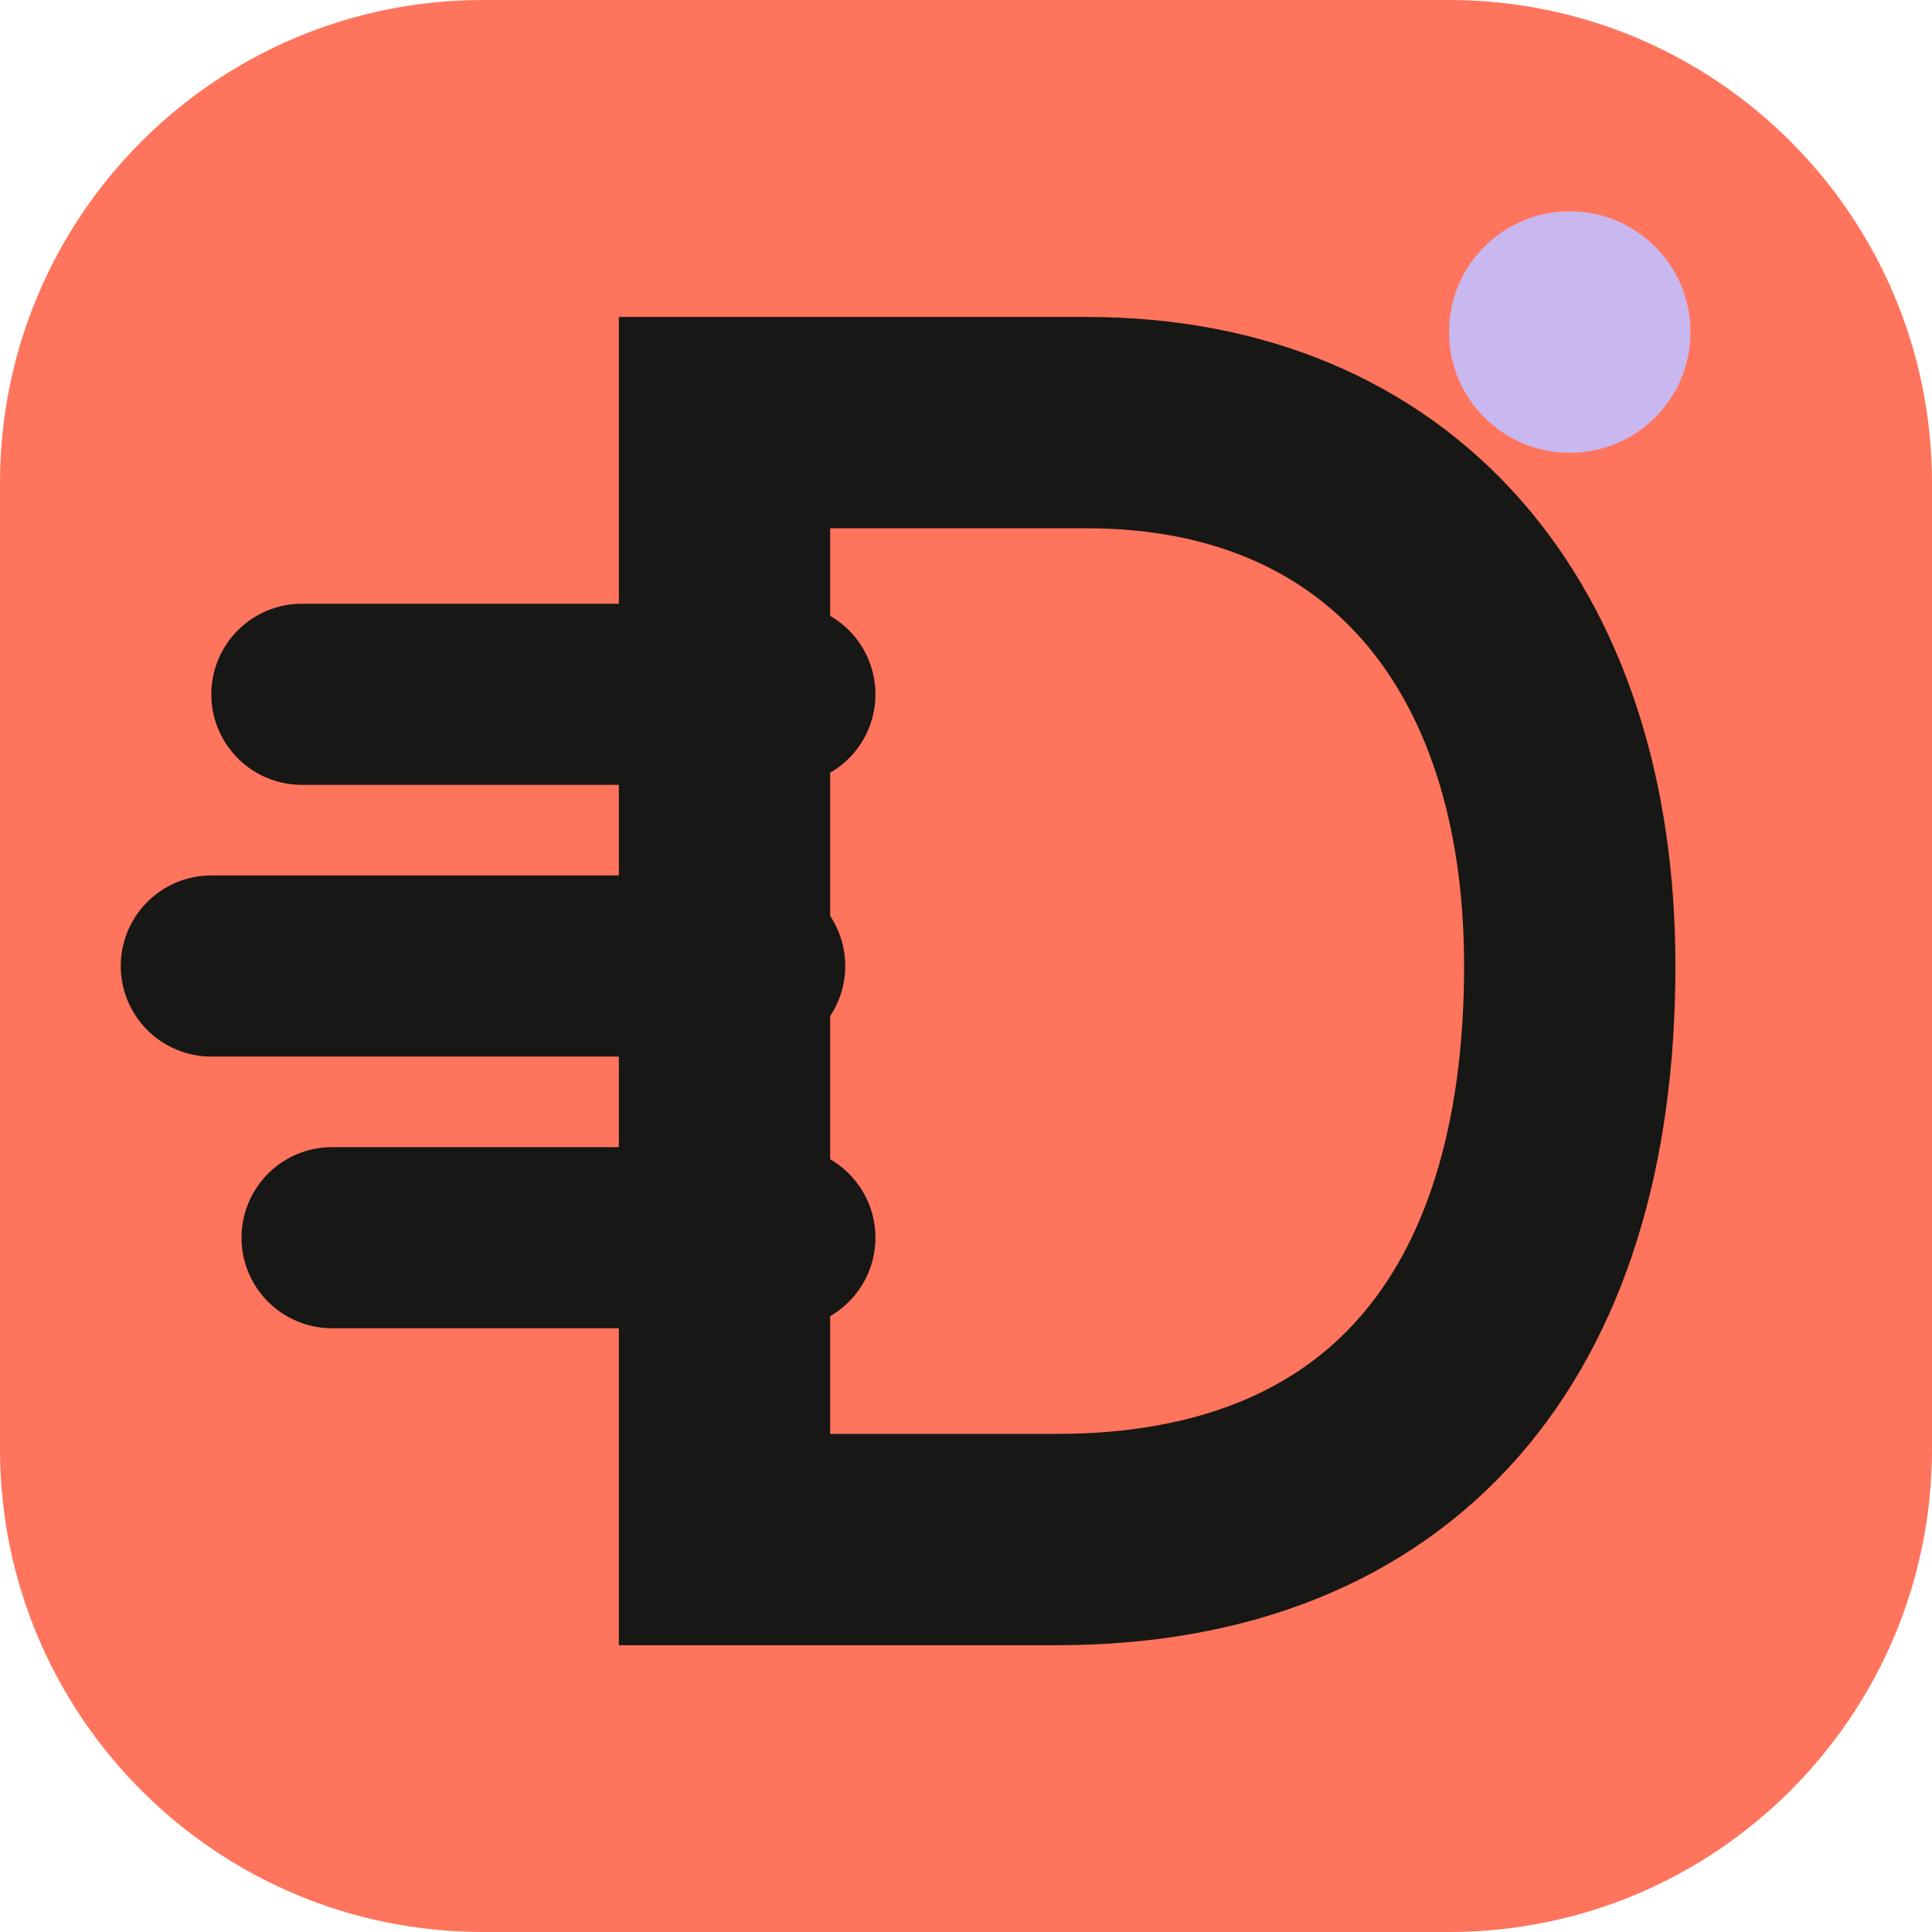
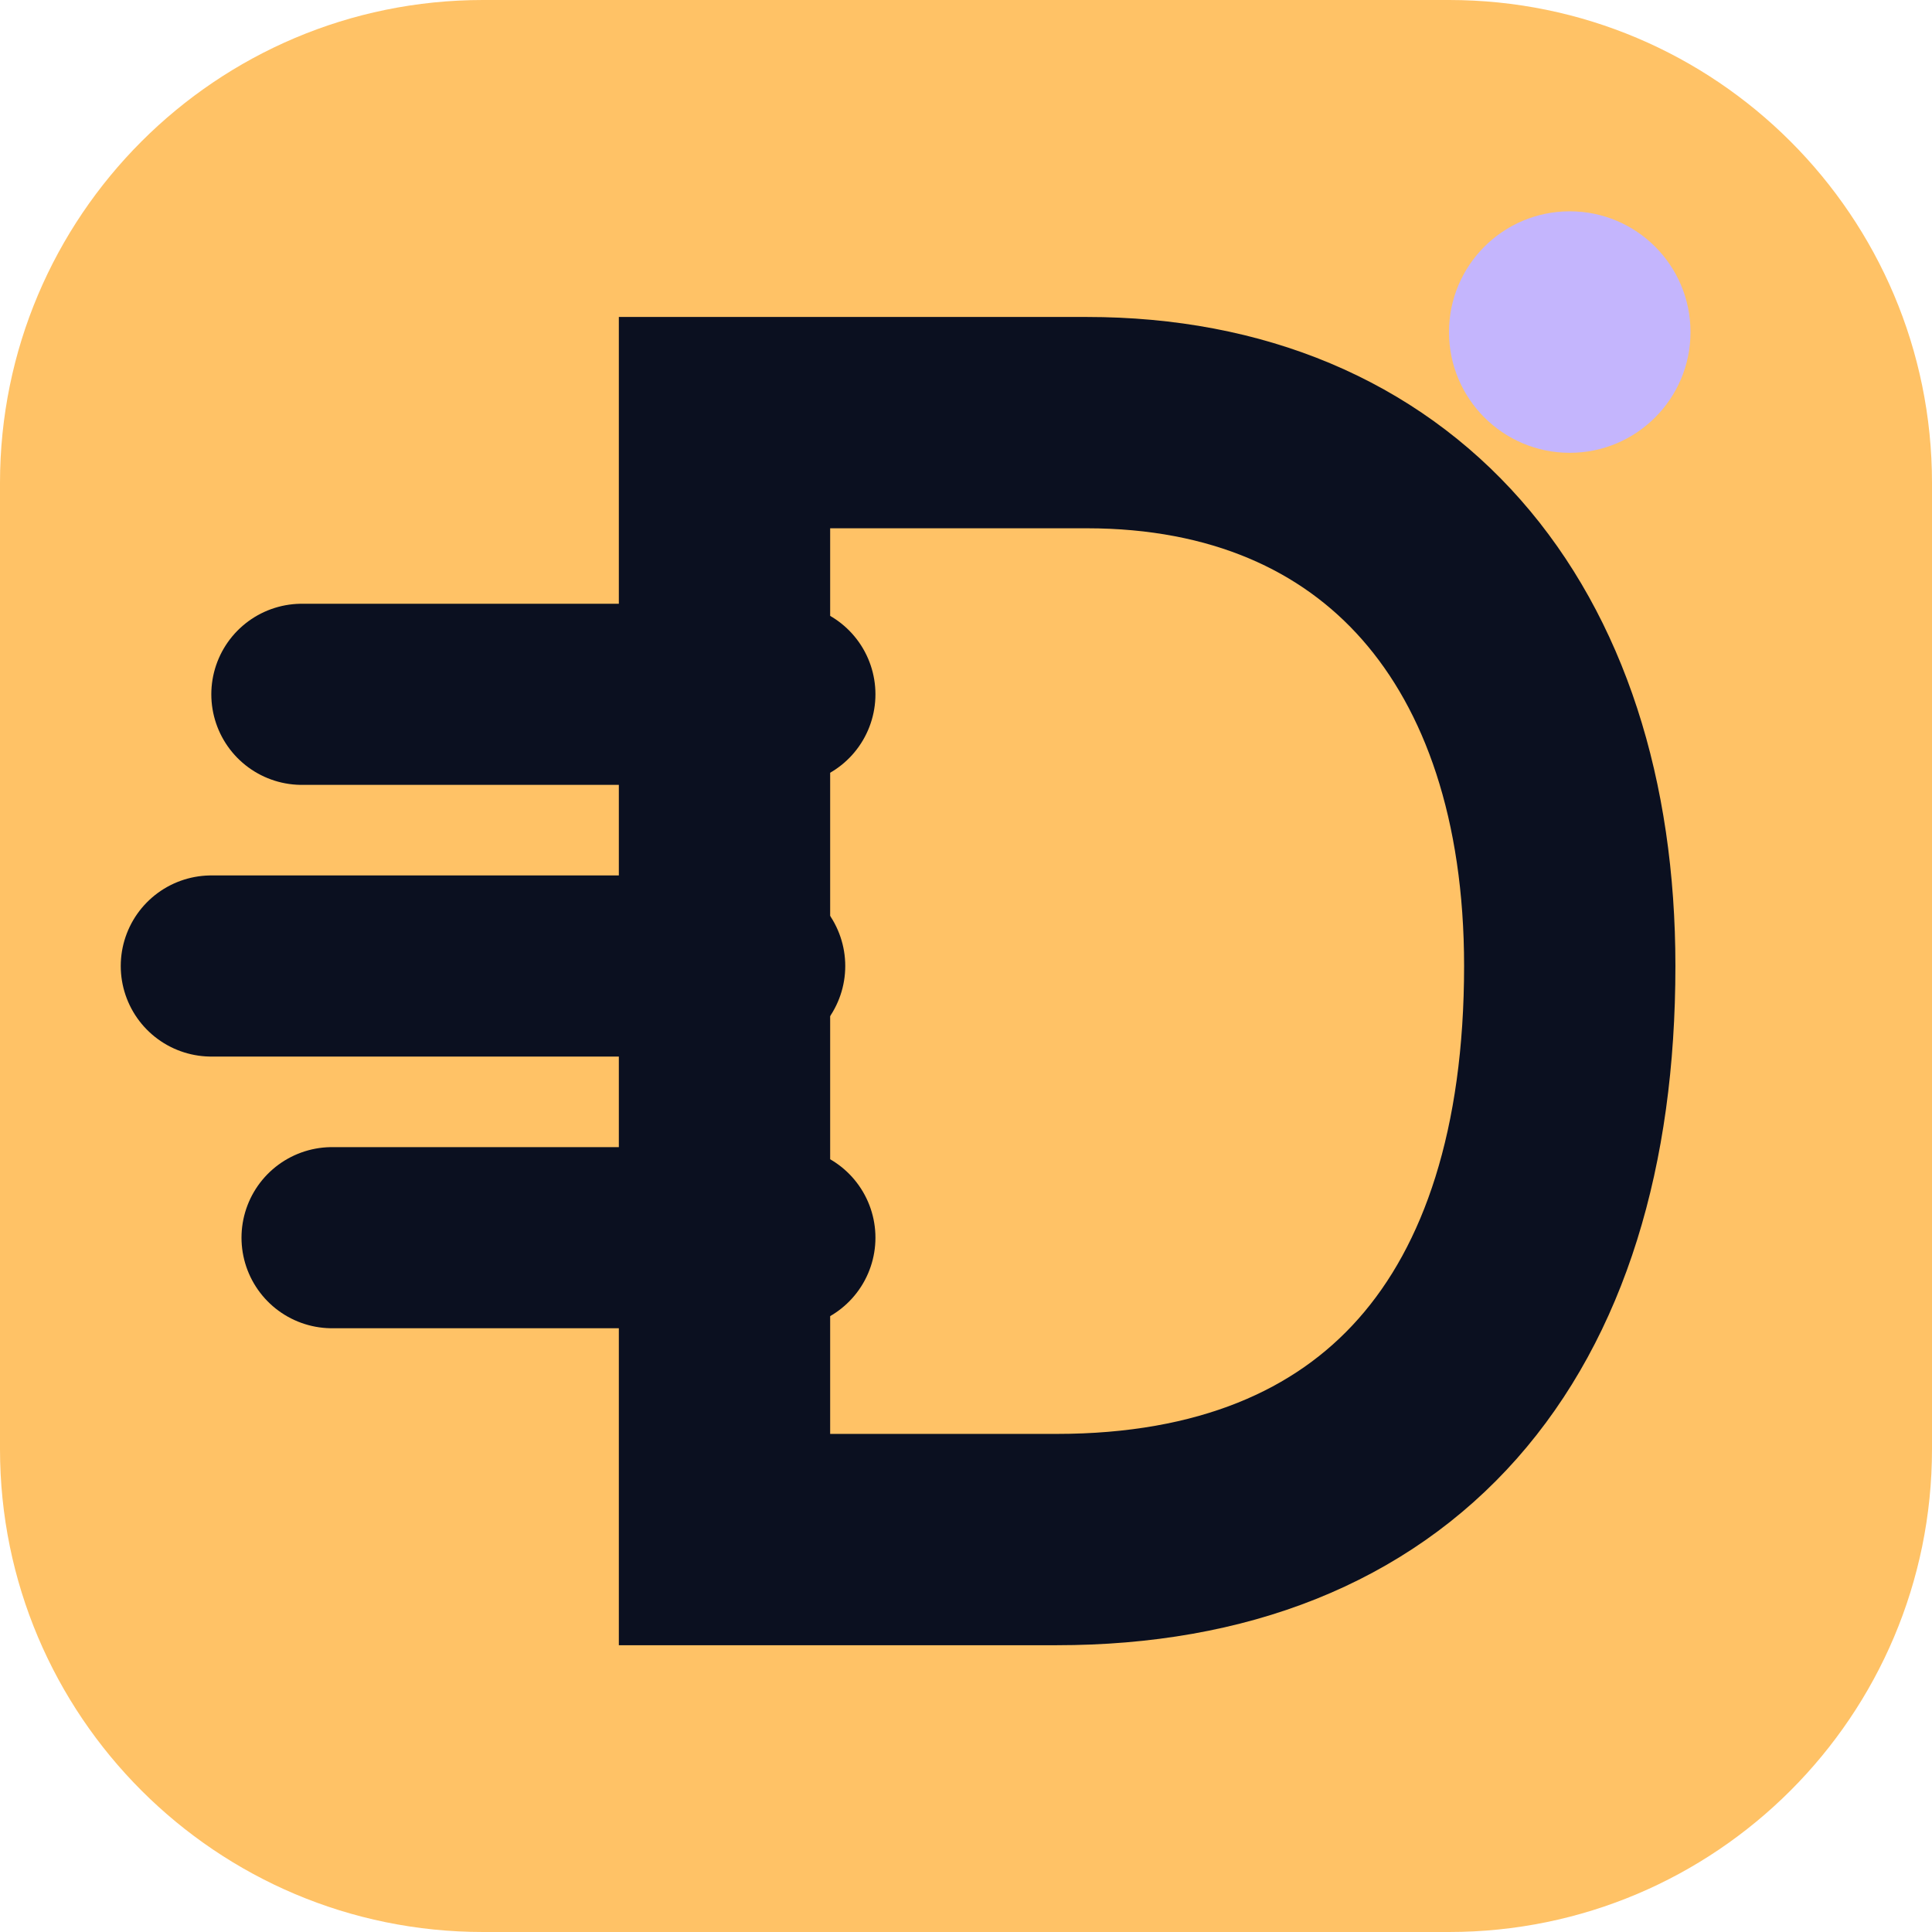
<svg xmlns="http://www.w3.org/2000/svg" viewBox="0 0 64 64">
-   <rect width="64" height="64" rx="16" fill="#ff745c" />
-   <path d="M24 14h12c10 0 16 7 16 18 0 12-6 19-17 19H24V14Z" fill="none" stroke="#171715" stroke-width="7" />
-   <path d="M10 23h16M7 32h18M11 41h15" stroke="#171715" stroke-width="6" stroke-linecap="round" />
-   <circle cx="52" cy="11" r="4" fill="#c9b7ef" />
+   <rect width="64" height="64" rx="16" fill="#ffc266" />
+   <path d="M24 14h12c10 0 16 7 16 18 0 12-6 19-17 19H24V14Z" fill="none" stroke="#0b1020" stroke-width="7" />
+   <path d="M10 23h16M7 32h18M11 41h15" stroke="#0b1020" stroke-width="6" stroke-linecap="round" />
+   <circle cx="52" cy="11" r="4" fill="#c4b5fd" />
</svg>
